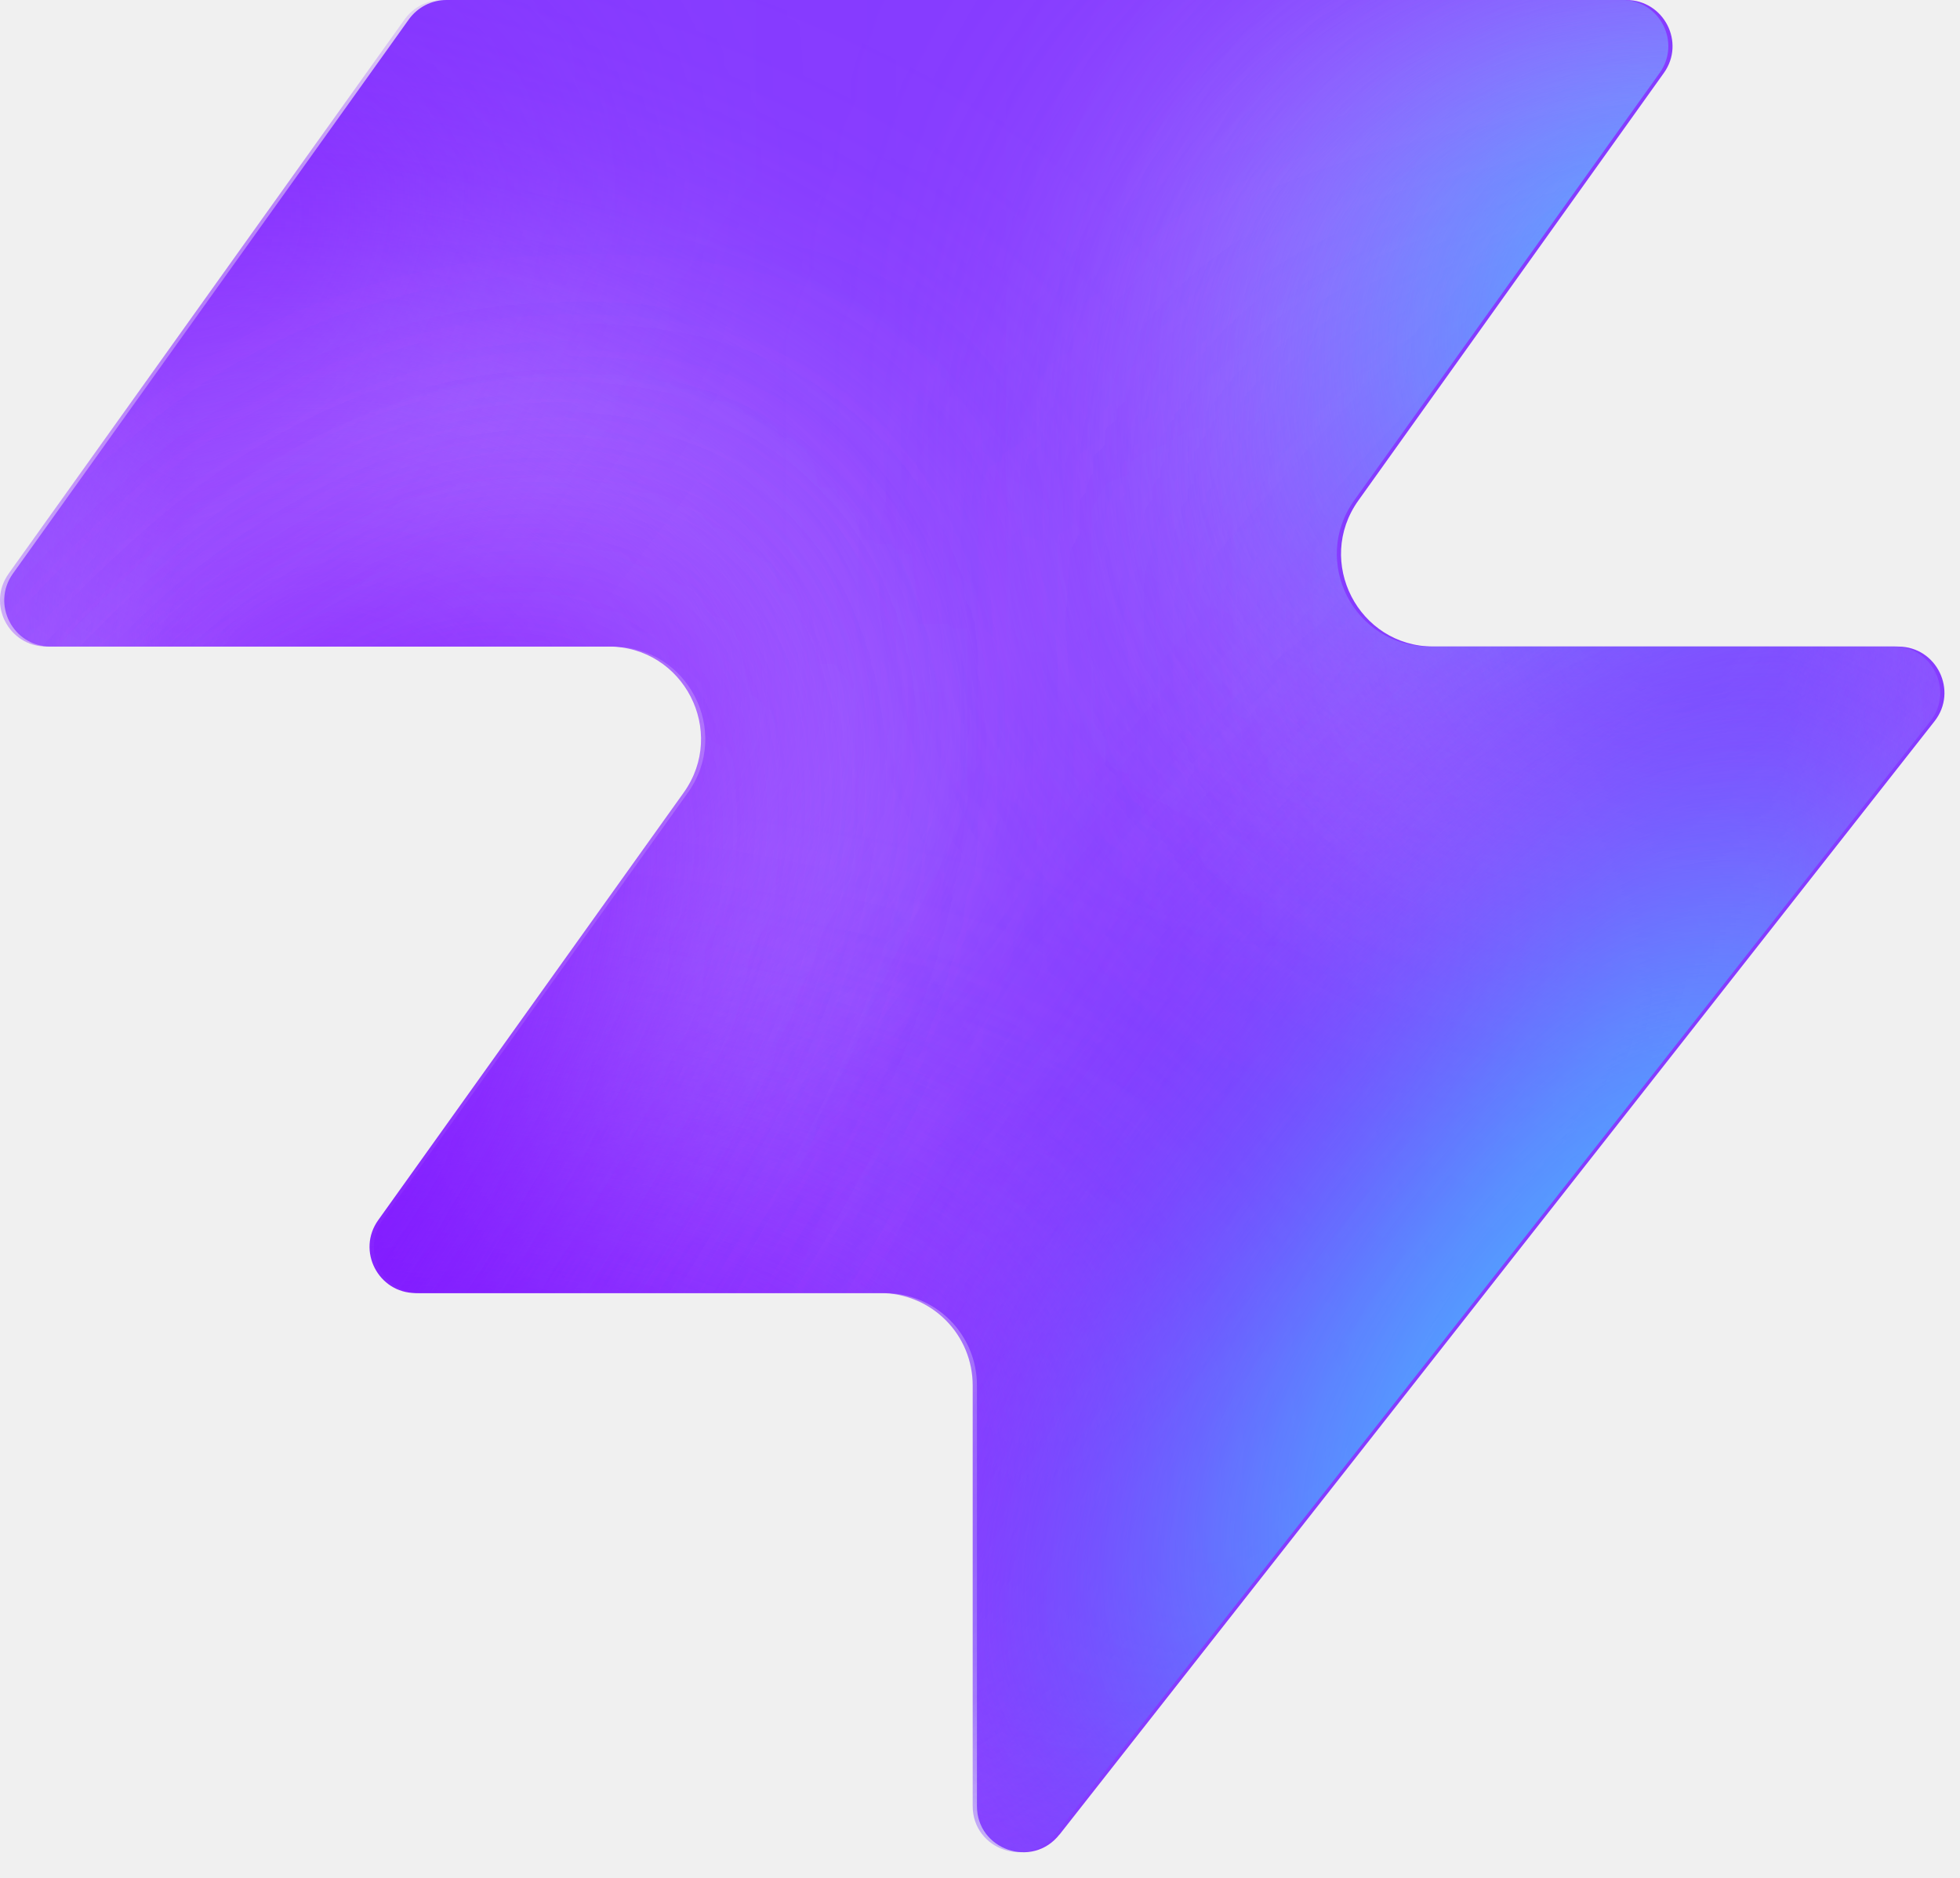
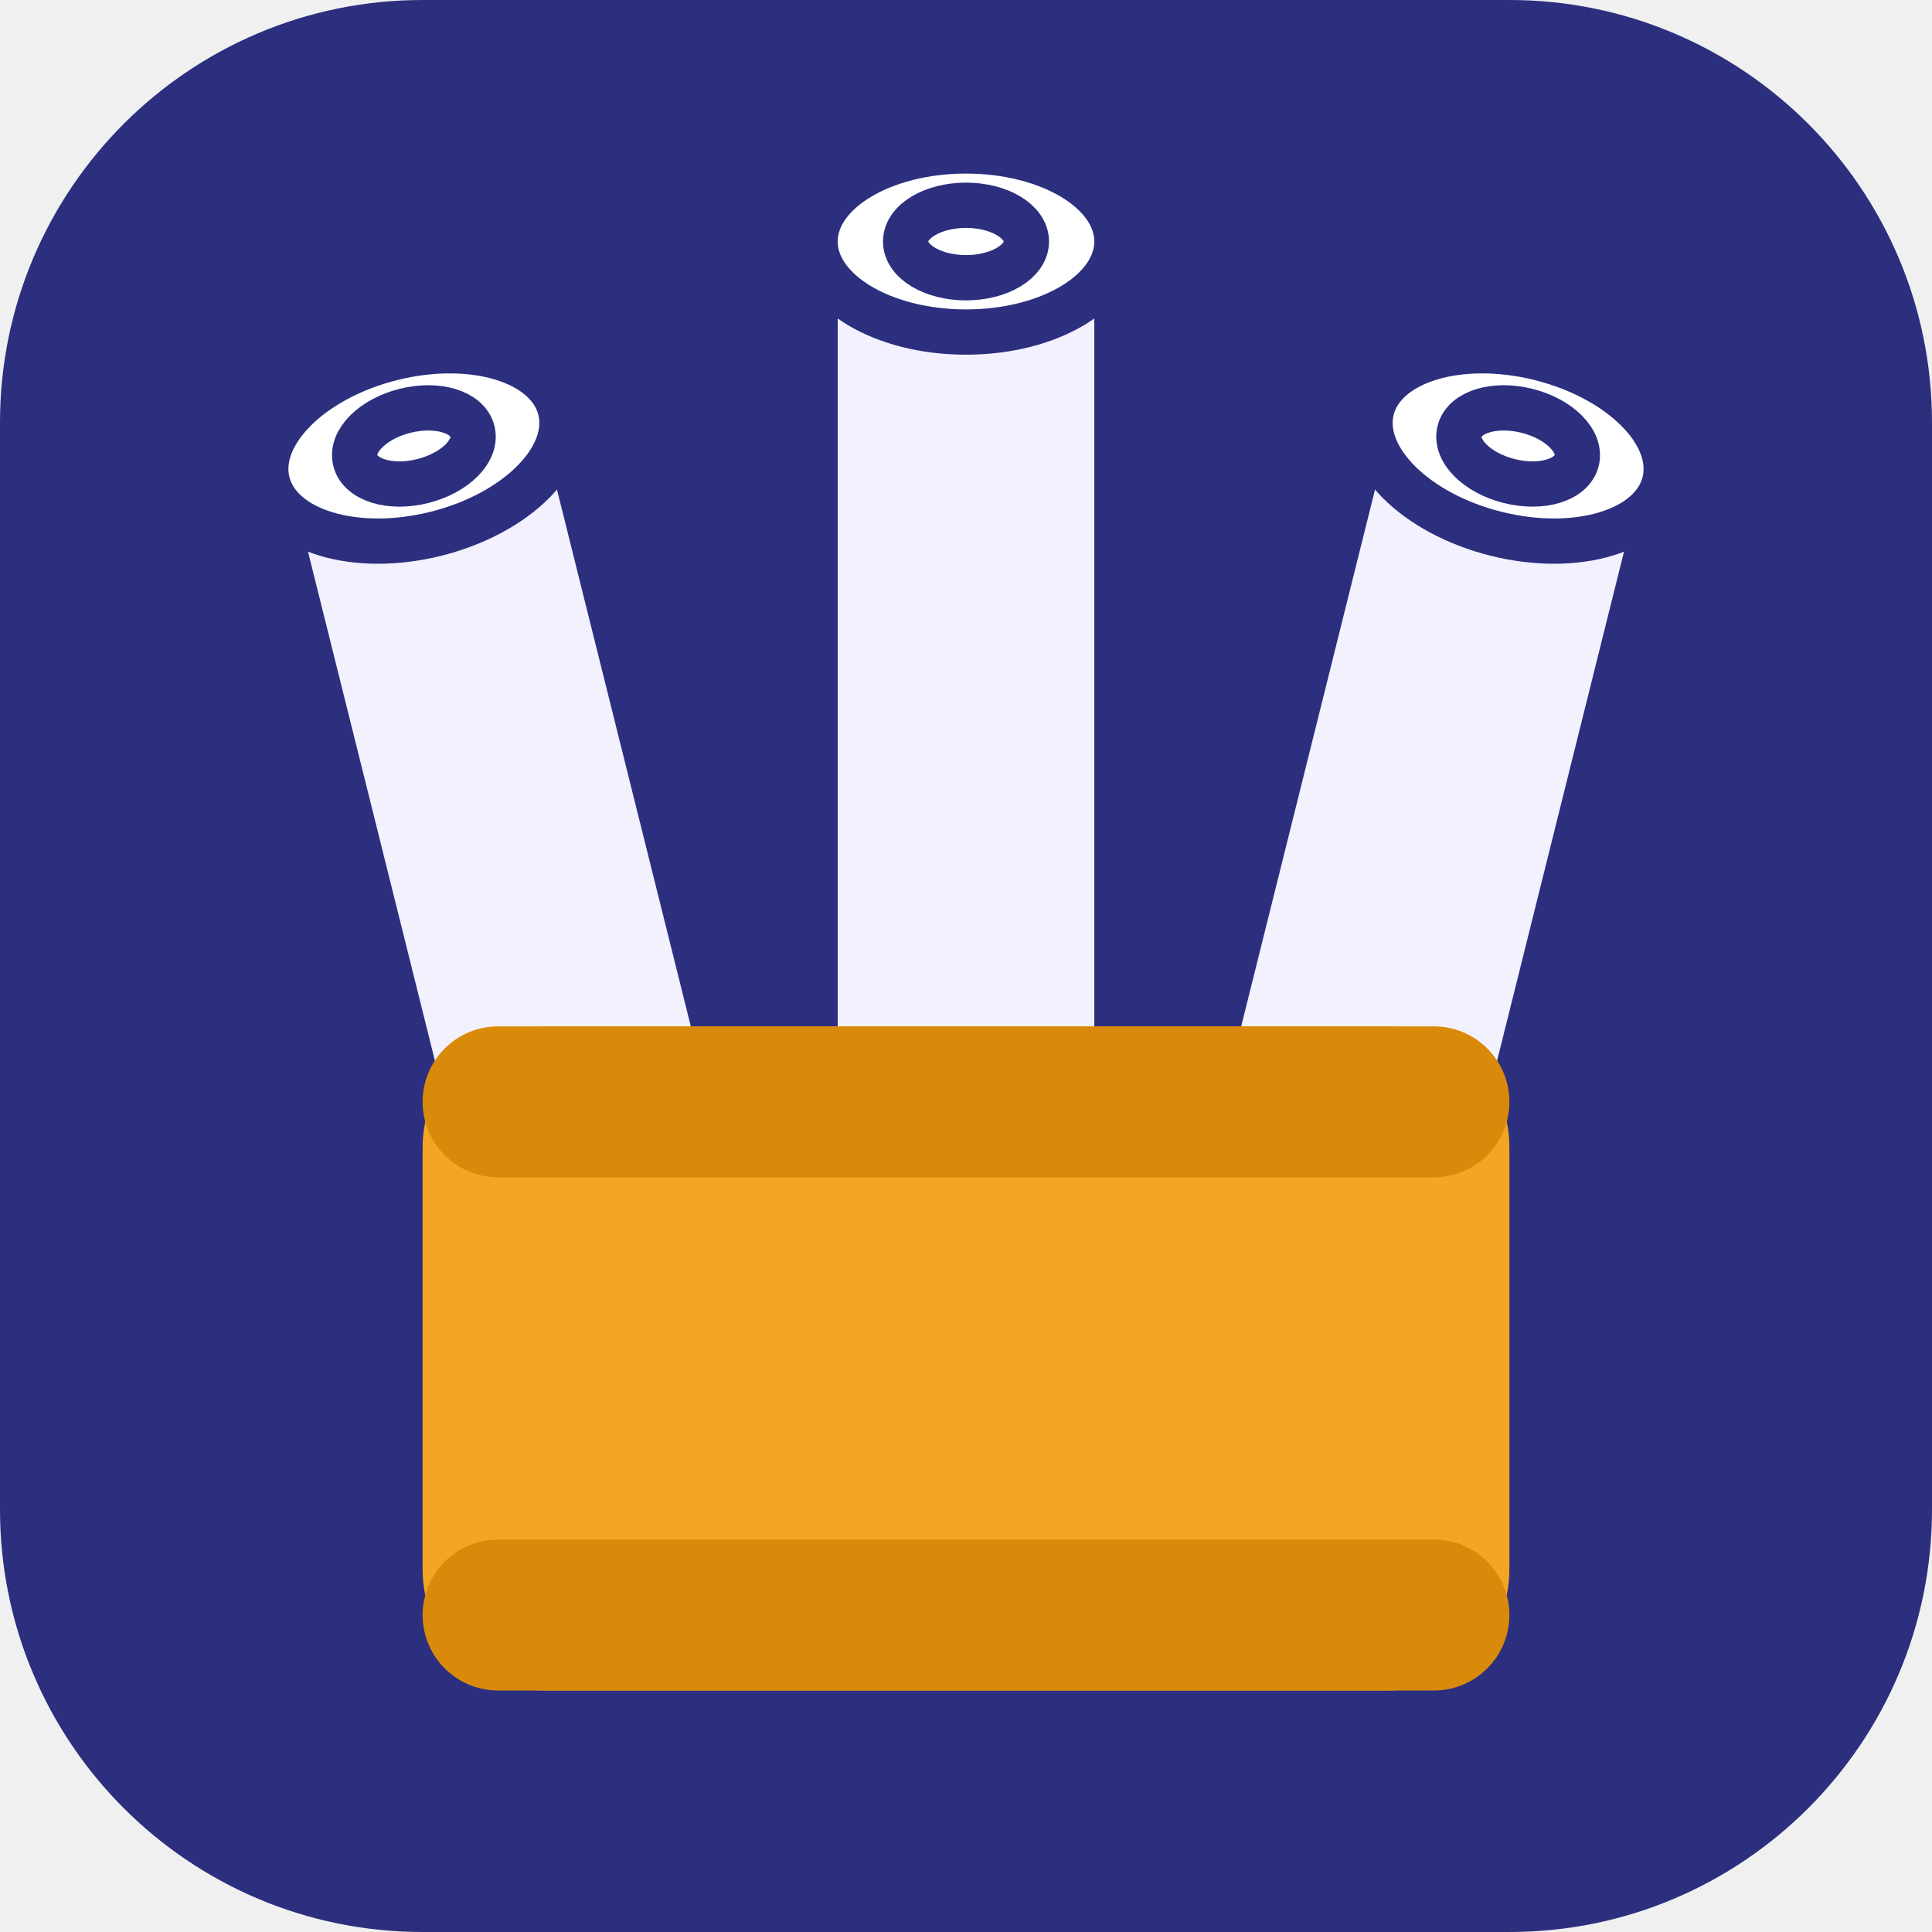
- <svg xmlns="http://www.w3.org/2000/svg" width="48" height="46" fill="none" viewBox="0 0 48 46">
-   <path fill="#863bff" d="M25.946 44.938c-.664.845-2.021.375-2.021-.698V33.937a2.26 2.26 0 0 0-2.262-2.262H10.287c-.92 0-1.456-1.04-.92-1.788l7.48-10.471c1.07-1.497 0-3.578-1.842-3.578H1.237c-.92 0-1.456-1.04-.92-1.788L10.013.474c.214-.297.556-.474.92-.474h28.894c.92 0 1.456 1.04.92 1.788l-7.48 10.471c-1.07 1.498 0 3.579 1.842 3.579h11.377c.943 0 1.473 1.088.89 1.83L25.947 44.94z" style="fill:#863bff;fill:color(display-p3 .525 .23 1);fill-opacity:1" />
-   <mask id="a" width="48" height="46" x="0" y="0" maskUnits="userSpaceOnUse" style="mask-type:alpha">
-     <path fill="#000" d="M25.842 44.938c-.664.844-2.021.375-2.021-.698V33.937a2.26 2.26 0 0 0-2.262-2.262H10.183c-.92 0-1.456-1.04-.92-1.788l7.48-10.471c1.07-1.498 0-3.579-1.842-3.579H1.133c-.92 0-1.456-1.04-.92-1.787L9.91.473c.214-.297.556-.474.92-.474h28.894c.92 0 1.456 1.04.92 1.788l-7.48 10.471c-1.07 1.498 0 3.578 1.842 3.578h11.377c.943 0 1.473 1.088.89 1.832L25.843 44.94z" style="fill:#000;fill-opacity:1" />
-   </mask>
-   <g mask="url(#a)">
-     <g filter="url(#b)">
-       <ellipse cx="5.508" cy="14.704" fill="#ede6ff" rx="5.508" ry="14.704" style="fill:#ede6ff;fill:color(display-p3 .927 .903 1);fill-opacity:1" transform="matrix(.00324 1 1 -.00324 -4.47 31.516)" />
+ <svg xmlns="http://www.w3.org/2000/svg" viewBox="0 0 64 64" role="img" aria-label="Procurator Capsularum">
+   <rect width="64" height="64" rx="14" fill="#2b2f7e" />
+   <g id="r" stroke="#2b2f7e" stroke-width="1.5">
+     <g transform="rotate(-14 20 40)">
+       <rect x="15" y="14" width="10" height="28" fill="#f4f1ff" />
+       <ellipse cx="20" cy="14" rx="5" ry="3" fill="#ffffff" />
+       <ellipse cx="20" cy="14" rx="2" ry="1.2" fill="none" />
    </g>
-     <g filter="url(#c)">
-       <ellipse cx="10.399" cy="29.851" fill="#ede6ff" rx="10.399" ry="29.851" style="fill:#ede6ff;fill:color(display-p3 .927 .903 1);fill-opacity:1" transform="matrix(.00324 1 1 -.00324 -39.328 7.883)" />
+     <g transform="rotate(14 44 40)">
+       <rect x="39" y="14" width="10" height="28" fill="#f4f1ff" />
+       <ellipse cx="44" cy="14" rx="5" ry="3" fill="#ffffff" />
+       <ellipse cx="44" cy="14" rx="2" ry="1.2" fill="none" />
    </g>
-     <g filter="url(#d)">
-       <ellipse cx="5.508" cy="30.487" fill="#7e14ff" rx="5.508" ry="30.487" style="fill:#7e14ff;fill:color(display-p3 .492 .077 1);fill-opacity:1" transform="rotate(89.814 -25.913 -14.639)scale(1 -1)" />
-     </g>
-     <g filter="url(#e)">
-       <ellipse cx="5.508" cy="30.599" fill="#7e14ff" rx="5.508" ry="30.599" style="fill:#7e14ff;fill:color(display-p3 .492 .077 1);fill-opacity:1" transform="rotate(89.814 -32.644 -3.334)scale(1 -1)" />
-     </g>
-     <g filter="url(#f)">
-       <ellipse cx="5.508" cy="30.599" fill="#7e14ff" rx="5.508" ry="30.599" style="fill:#7e14ff;fill:color(display-p3 .492 .077 1);fill-opacity:1" transform="matrix(.00324 1 1 -.00324 -34.34 30.47)" />
-     </g>
-     <g filter="url(#g)">
-       <ellipse cx="14.072" cy="22.078" fill="#ede6ff" rx="14.072" ry="22.078" style="fill:#ede6ff;fill:color(display-p3 .927 .903 1);fill-opacity:1" transform="rotate(93.35 24.506 48.493)scale(-1 1)" />
-     </g>
-     <g filter="url(#h)">
-       <ellipse cx="3.47" cy="21.501" fill="#7e14ff" rx="3.47" ry="21.501" style="fill:#7e14ff;fill:color(display-p3 .492 .077 1);fill-opacity:1" transform="rotate(89.009 28.708 47.59)scale(-1 1)" />
-     </g>
-     <g filter="url(#i)">
-       <ellipse cx="3.47" cy="21.501" fill="#7e14ff" rx="3.47" ry="21.501" style="fill:#7e14ff;fill:color(display-p3 .492 .077 1);fill-opacity:1" transform="rotate(89.009 28.708 47.59)scale(-1 1)" />
-     </g>
-     <g filter="url(#j)">
-       <ellipse cx=".387" cy="8.972" fill="#7e14ff" rx="4.407" ry="29.108" style="fill:#7e14ff;fill:color(display-p3 .492 .077 1);fill-opacity:1" transform="rotate(39.51 .387 8.972)" />
-     </g>
-     <g filter="url(#k)">
-       <ellipse cx="47.523" cy="-6.092" fill="#7e14ff" rx="4.407" ry="29.108" style="fill:#7e14ff;fill:color(display-p3 .492 .077 1);fill-opacity:1" transform="rotate(37.892 47.523 -6.092)" />
-     </g>
-     <g filter="url(#l)">
-       <ellipse cx="41.412" cy="6.333" fill="#47bfff" rx="5.971" ry="9.665" style="fill:#47bfff;fill:color(display-p3 .28 .748 1);fill-opacity:1" transform="rotate(37.892 41.412 6.333)" />
-     </g>
-     <g filter="url(#m)">
-       <ellipse cx="-1.879" cy="38.332" fill="#7e14ff" rx="4.407" ry="29.108" style="fill:#7e14ff;fill:color(display-p3 .492 .077 1);fill-opacity:1" transform="rotate(37.892 -1.88 38.332)" />
-     </g>
-     <g filter="url(#n)">
-       <ellipse cx="-1.879" cy="38.332" fill="#7e14ff" rx="4.407" ry="29.108" style="fill:#7e14ff;fill:color(display-p3 .492 .077 1);fill-opacity:1" transform="rotate(37.892 -1.88 38.332)" />
-     </g>
-     <g filter="url(#o)">
-       <ellipse cx="35.651" cy="29.907" fill="#7e14ff" rx="4.407" ry="29.108" style="fill:#7e14ff;fill:color(display-p3 .492 .077 1);fill-opacity:1" transform="rotate(37.892 35.651 29.907)" />
-     </g>
-     <g filter="url(#p)">
-       <ellipse cx="38.418" cy="32.4" fill="#47bfff" rx="5.971" ry="15.297" style="fill:#47bfff;fill:color(display-p3 .28 .748 1);fill-opacity:1" transform="rotate(37.892 38.418 32.4)" />
-     </g>
+     <rect x="27" y="8" width="10" height="34" fill="#f4f1ff" />
+     <ellipse cx="32" cy="8" rx="5" ry="3" fill="#ffffff" />
+     <ellipse cx="32" cy="8" rx="2" ry="1.2" fill="none" />
  </g>
-   <defs>
-     <filter id="b" width="60.045" height="41.654" x="-19.77" y="16.149" color-interpolation-filters="sRGB" filterUnits="userSpaceOnUse">
-       <feFlood flood-opacity="0" result="BackgroundImageFix" />
-       <feBlend in="SourceGraphic" in2="BackgroundImageFix" result="shape" />
-       <feGaussianBlur result="effect1_foregroundBlur_2002_17158" stdDeviation="7.659" />
-     </filter>
-     <filter id="c" width="90.34" height="51.437" x="-54.613" y="-7.533" color-interpolation-filters="sRGB" filterUnits="userSpaceOnUse">
-       <feFlood flood-opacity="0" result="BackgroundImageFix" />
-       <feBlend in="SourceGraphic" in2="BackgroundImageFix" result="shape" />
-       <feGaussianBlur result="effect1_foregroundBlur_2002_17158" stdDeviation="7.659" />
-     </filter>
-     <filter id="d" width="79.355" height="29.4" x="-49.64" y="2.03" color-interpolation-filters="sRGB" filterUnits="userSpaceOnUse">
-       <feFlood flood-opacity="0" result="BackgroundImageFix" />
-       <feBlend in="SourceGraphic" in2="BackgroundImageFix" result="shape" />
-       <feGaussianBlur result="effect1_foregroundBlur_2002_17158" stdDeviation="4.596" />
-     </filter>
-     <filter id="e" width="79.579" height="29.4" x="-45.045" y="20.029" color-interpolation-filters="sRGB" filterUnits="userSpaceOnUse">
-       <feFlood flood-opacity="0" result="BackgroundImageFix" />
-       <feBlend in="SourceGraphic" in2="BackgroundImageFix" result="shape" />
-       <feGaussianBlur result="effect1_foregroundBlur_2002_17158" stdDeviation="4.596" />
-     </filter>
-     <filter id="f" width="79.579" height="29.4" x="-43.513" y="21.178" color-interpolation-filters="sRGB" filterUnits="userSpaceOnUse">
-       <feFlood flood-opacity="0" result="BackgroundImageFix" />
-       <feBlend in="SourceGraphic" in2="BackgroundImageFix" result="shape" />
-       <feGaussianBlur result="effect1_foregroundBlur_2002_17158" stdDeviation="4.596" />
-     </filter>
-     <filter id="g" width="74.749" height="58.852" x="15.756" y="-17.901" color-interpolation-filters="sRGB" filterUnits="userSpaceOnUse">
-       <feFlood flood-opacity="0" result="BackgroundImageFix" />
-       <feBlend in="SourceGraphic" in2="BackgroundImageFix" result="shape" />
-       <feGaussianBlur result="effect1_foregroundBlur_2002_17158" stdDeviation="7.659" />
-     </filter>
-     <filter id="h" width="61.377" height="25.362" x="23.548" y="2.284" color-interpolation-filters="sRGB" filterUnits="userSpaceOnUse">
-       <feFlood flood-opacity="0" result="BackgroundImageFix" />
-       <feBlend in="SourceGraphic" in2="BackgroundImageFix" result="shape" />
-       <feGaussianBlur result="effect1_foregroundBlur_2002_17158" stdDeviation="4.596" />
-     </filter>
-     <filter id="i" width="61.377" height="25.362" x="23.548" y="2.284" color-interpolation-filters="sRGB" filterUnits="userSpaceOnUse">
-       <feFlood flood-opacity="0" result="BackgroundImageFix" />
-       <feBlend in="SourceGraphic" in2="BackgroundImageFix" result="shape" />
-       <feGaussianBlur result="effect1_foregroundBlur_2002_17158" stdDeviation="4.596" />
-     </filter>
-     <filter id="j" width="56.045" height="63.649" x="-27.636" y="-22.853" color-interpolation-filters="sRGB" filterUnits="userSpaceOnUse">
-       <feFlood flood-opacity="0" result="BackgroundImageFix" />
-       <feBlend in="SourceGraphic" in2="BackgroundImageFix" result="shape" />
-       <feGaussianBlur result="effect1_foregroundBlur_2002_17158" stdDeviation="4.596" />
-     </filter>
-     <filter id="k" width="54.814" height="64.646" x="20.116" y="-38.415" color-interpolation-filters="sRGB" filterUnits="userSpaceOnUse">
-       <feFlood flood-opacity="0" result="BackgroundImageFix" />
-       <feBlend in="SourceGraphic" in2="BackgroundImageFix" result="shape" />
-       <feGaussianBlur result="effect1_foregroundBlur_2002_17158" stdDeviation="4.596" />
-     </filter>
-     <filter id="l" width="33.541" height="35.313" x="24.641" y="-11.323" color-interpolation-filters="sRGB" filterUnits="userSpaceOnUse">
-       <feFlood flood-opacity="0" result="BackgroundImageFix" />
-       <feBlend in="SourceGraphic" in2="BackgroundImageFix" result="shape" />
-       <feGaussianBlur result="effect1_foregroundBlur_2002_17158" stdDeviation="4.596" />
-     </filter>
-     <filter id="m" width="54.814" height="64.646" x="-29.286" y="6.009" color-interpolation-filters="sRGB" filterUnits="userSpaceOnUse">
-       <feFlood flood-opacity="0" result="BackgroundImageFix" />
-       <feBlend in="SourceGraphic" in2="BackgroundImageFix" result="shape" />
-       <feGaussianBlur result="effect1_foregroundBlur_2002_17158" stdDeviation="4.596" />
-     </filter>
-     <filter id="n" width="54.814" height="64.646" x="-29.286" y="6.009" color-interpolation-filters="sRGB" filterUnits="userSpaceOnUse">
-       <feFlood flood-opacity="0" result="BackgroundImageFix" />
-       <feBlend in="SourceGraphic" in2="BackgroundImageFix" result="shape" />
-       <feGaussianBlur result="effect1_foregroundBlur_2002_17158" stdDeviation="4.596" />
-     </filter>
-     <filter id="o" width="54.814" height="64.646" x="8.244" y="-2.416" color-interpolation-filters="sRGB" filterUnits="userSpaceOnUse">
-       <feFlood flood-opacity="0" result="BackgroundImageFix" />
-       <feBlend in="SourceGraphic" in2="BackgroundImageFix" result="shape" />
-       <feGaussianBlur result="effect1_foregroundBlur_2002_17158" stdDeviation="4.596" />
-     </filter>
-     <filter id="p" width="39.409" height="43.623" x="18.713" y="10.588" color-interpolation-filters="sRGB" filterUnits="userSpaceOnUse">
-       <feFlood flood-opacity="0" result="BackgroundImageFix" />
-       <feBlend in="SourceGraphic" in2="BackgroundImageFix" result="shape" />
-       <feGaussianBlur result="effect1_foregroundBlur_2002_17158" stdDeviation="4.596" />
-     </filter>
-   </defs>
+   <rect x="14" y="34" width="36" height="22" rx="4" fill="#f5a524" />
+   <rect x="14" y="34" width="36" height="5" rx="2.5" fill="#d98a0b" />
+   <rect x="14" y="51" width="36" height="5" rx="2.5" fill="#d98a0b" />
</svg>
